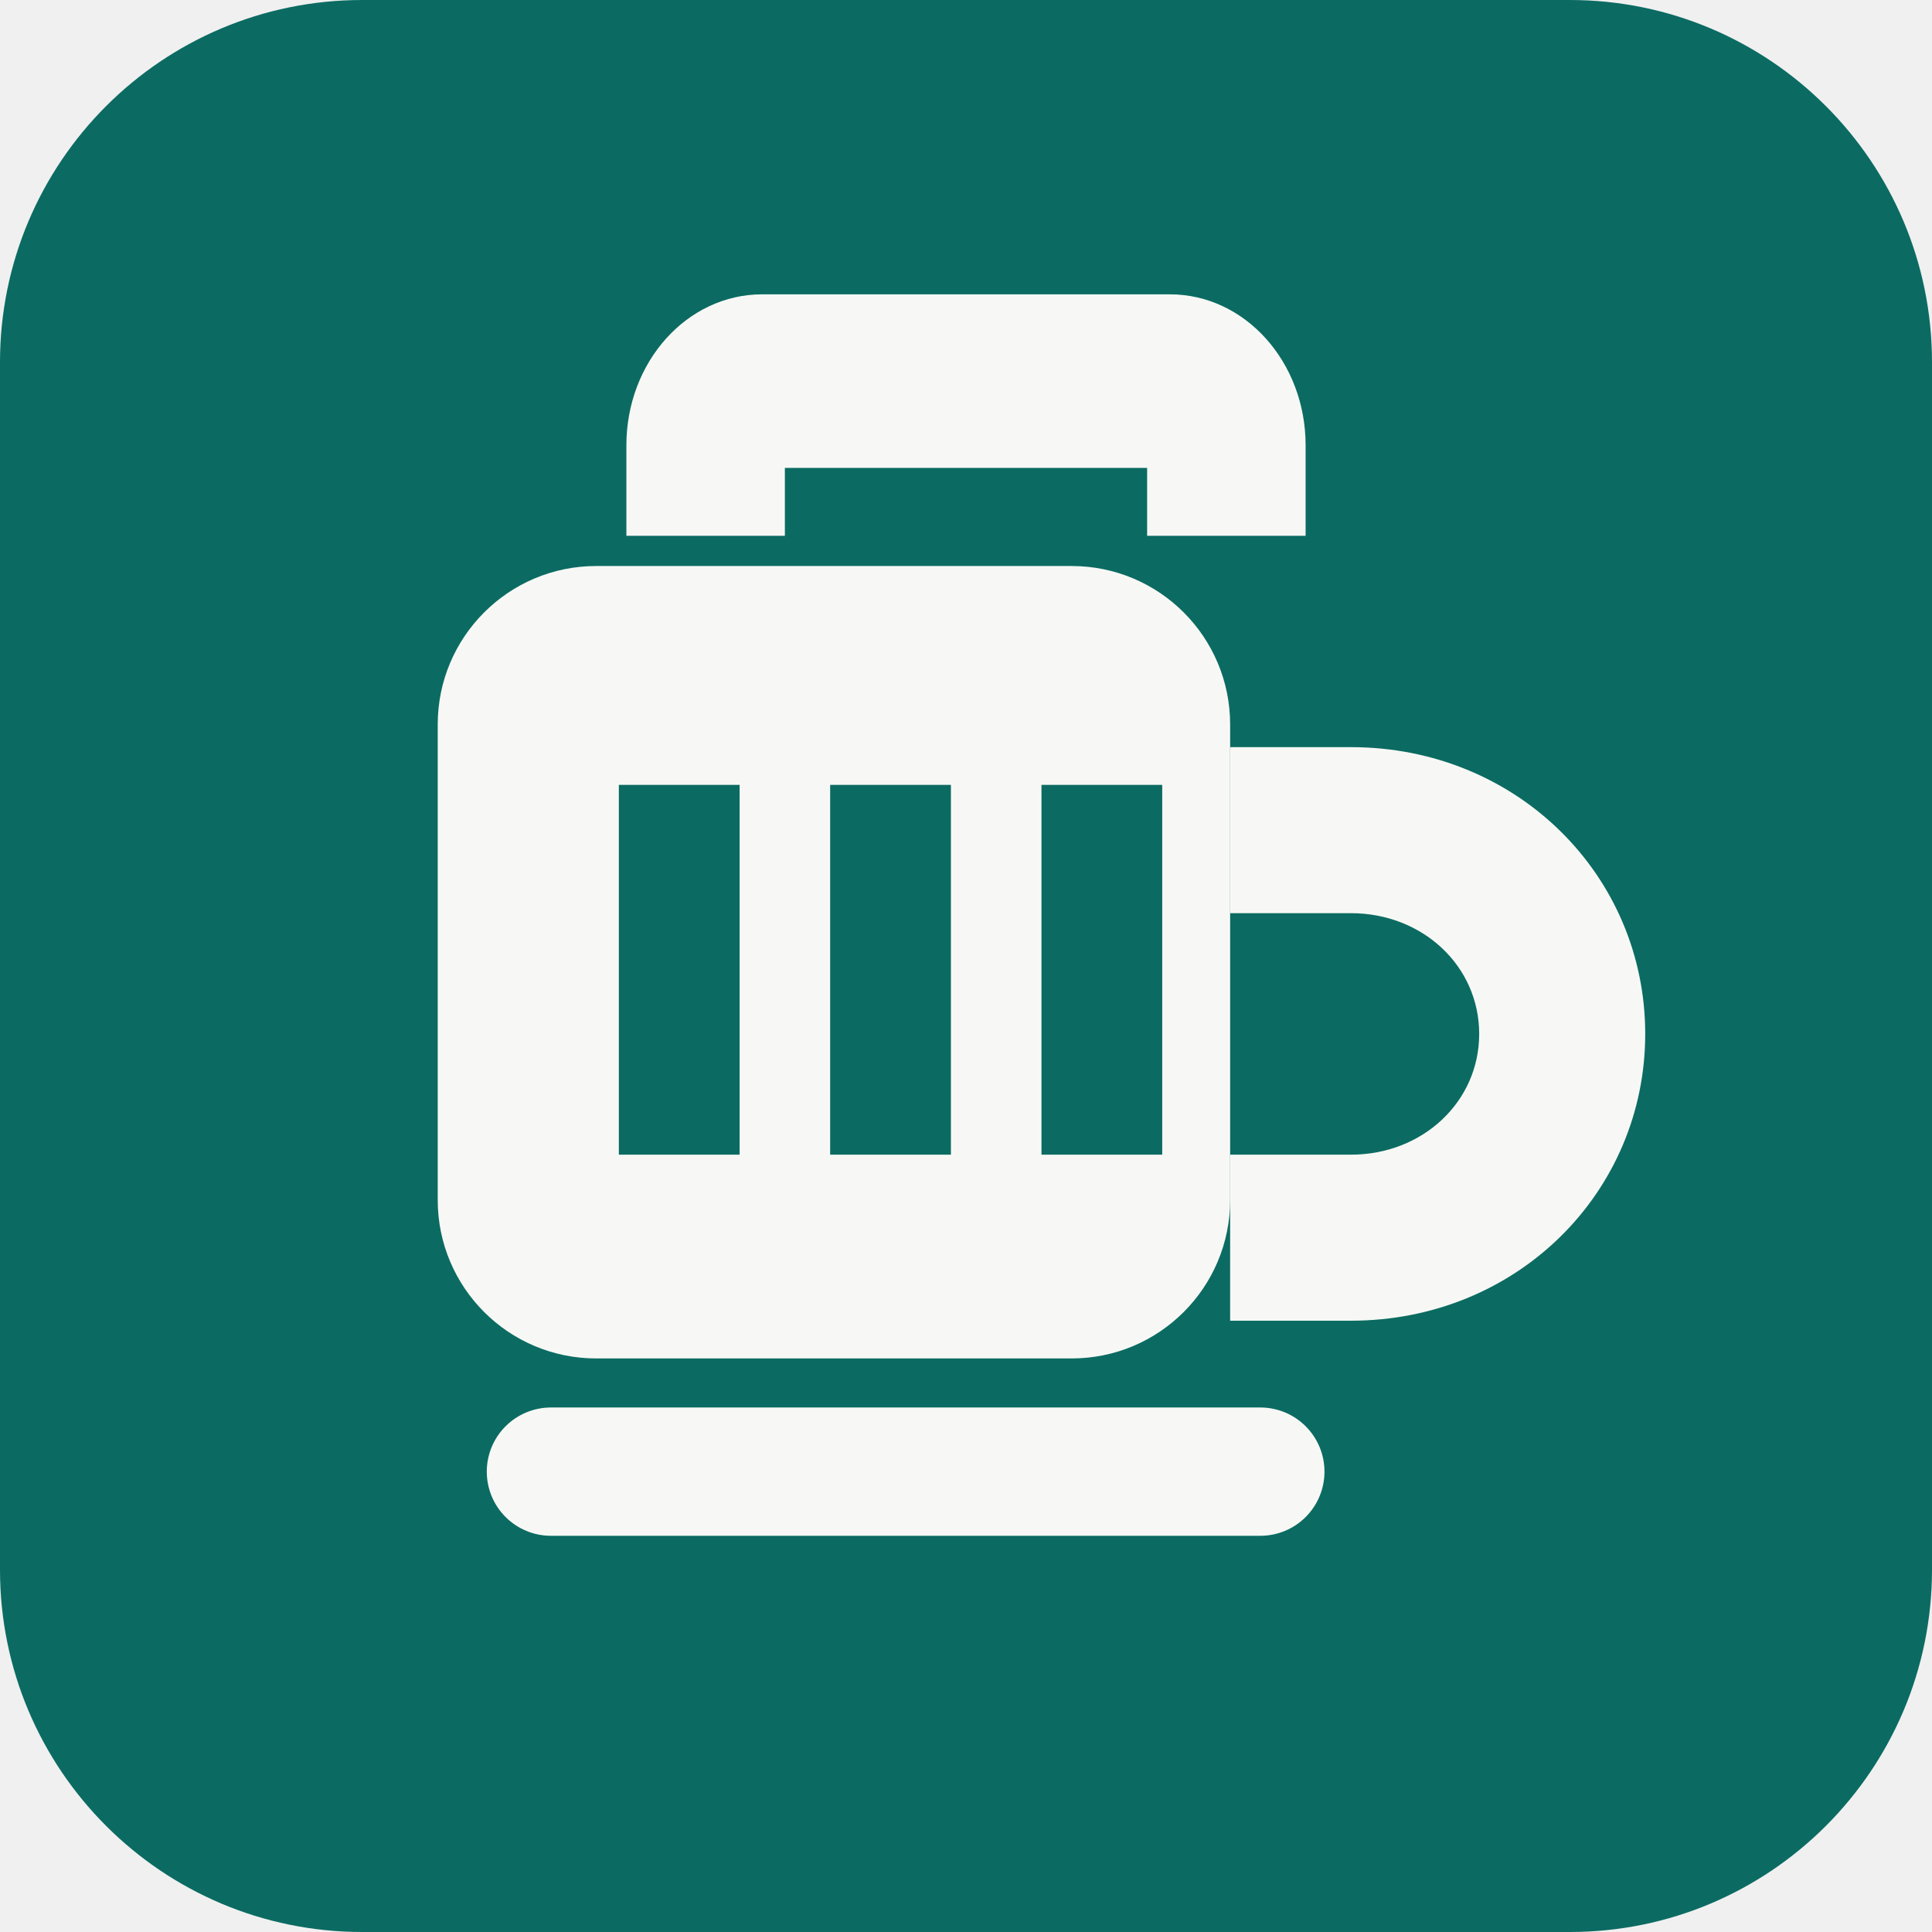
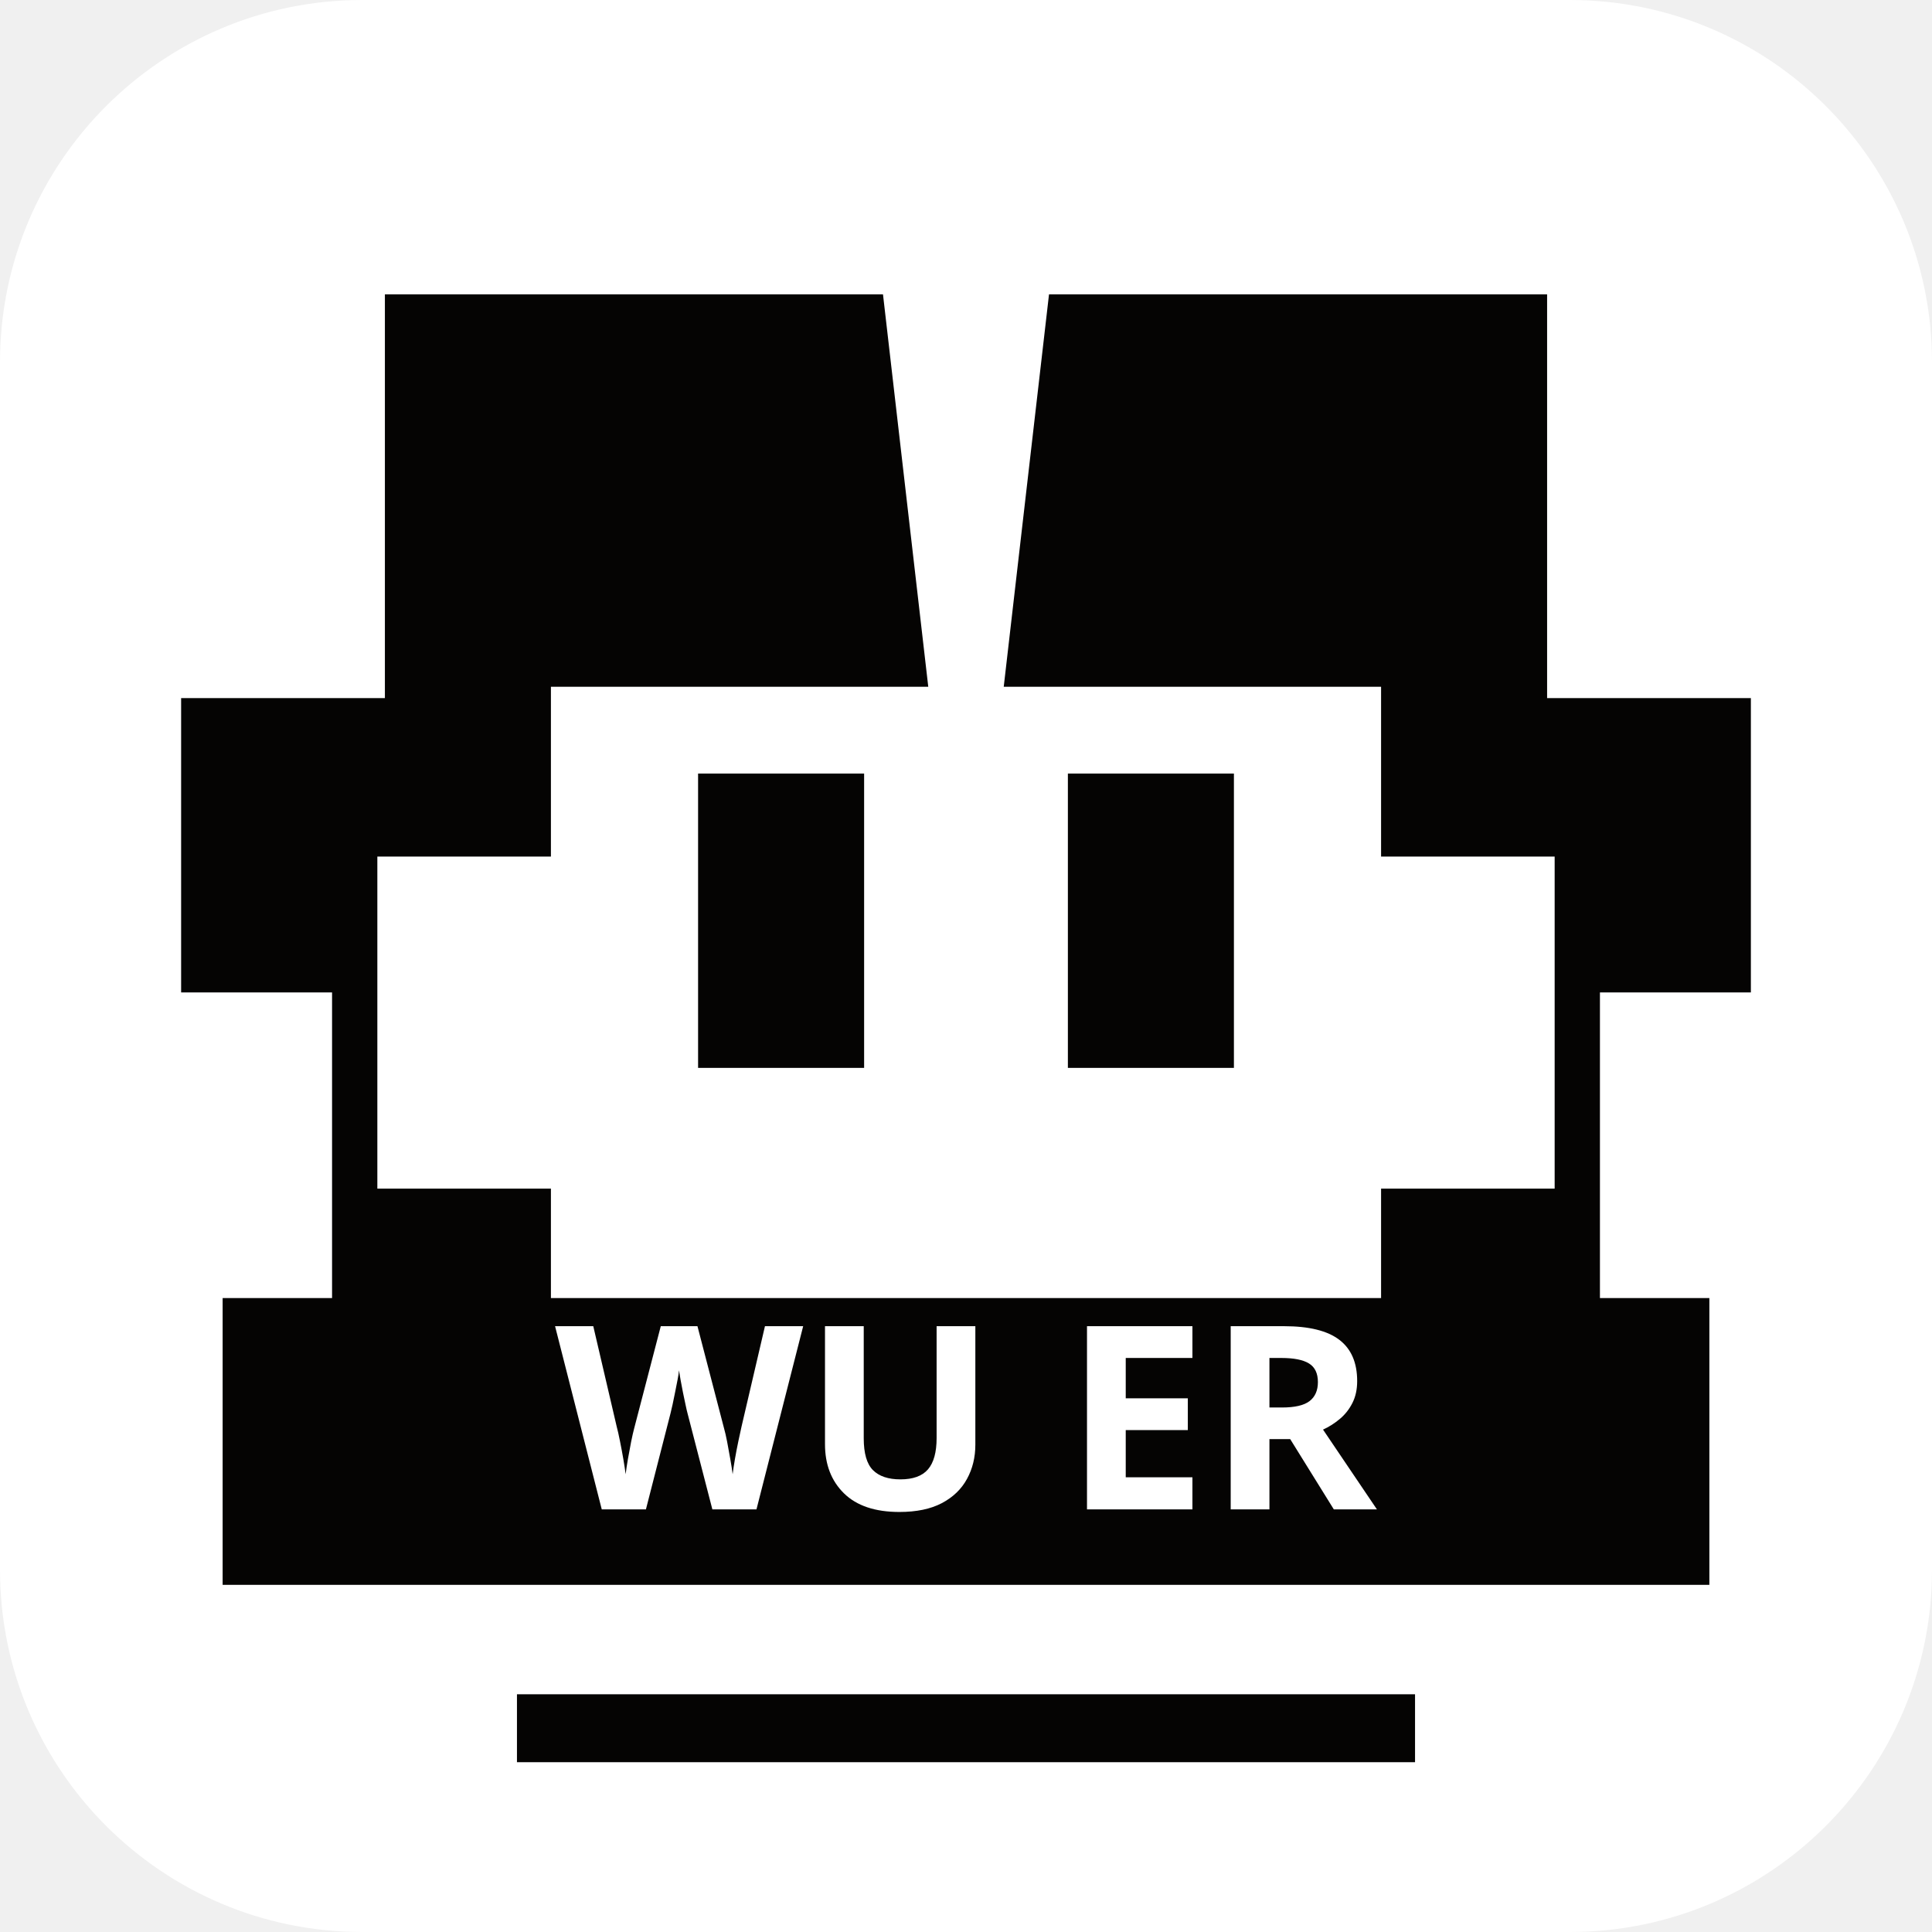
<svg xmlns="http://www.w3.org/2000/svg" viewBox="0 0 512 512">
-   <rect width="512" height="512" rx="96" fill="#0b6b62" />
-   <rect x="116" y="150" width="210" height="210" rx="42" fill="#f7f8f5" />
-   <path d="M326 198h32c44 0 78 34 78 76s-34 76-78 76h-32v-44h32c19 0 34-14 34-32s-15-32-34-32h-32z" fill="#f7f8f5" />
-   <path d="M166 118c0-22 16-40 36-40h108c20 0 36 18 36 40v24h-42v-18H208v18h-42z" fill="#f7f8f5" />
-   <path d="M164 208h32v98h-32zm56 0h32v98h-32zm56 0h32v98h-32z" fill="#0b6b62" />
-   <path d="M146 390h188" stroke="#f7f8f5" stroke-width="34" stroke-linecap="round" />
+   <rect width="512" height="512" rx="96" fill="#ffffff" />
+   <path d="M102 78h132l12 104H146v45h-46v88h46v86H88V263H48v-78h54z" fill="#050403" />
+   <path d="M410 78H278l-12 104h100v45h46v88h-46v86h58V263h40v-78h-54z" fill="#050403" />
+   <path d="M185 205h44v78h-44zm98 0h44v78h-44z" fill="#050403" />
+   <path d="M59 344h394v76H59z" fill="#050403" />
+   <path d="M137 449h238v18H137z" fill="#050403" />
+   <text x="256" y="400" text-anchor="middle" fill="#ffffff" font-family="Arial Black, sans-serif" font-size="68" font-weight="900">WU ER</text>
</svg>
